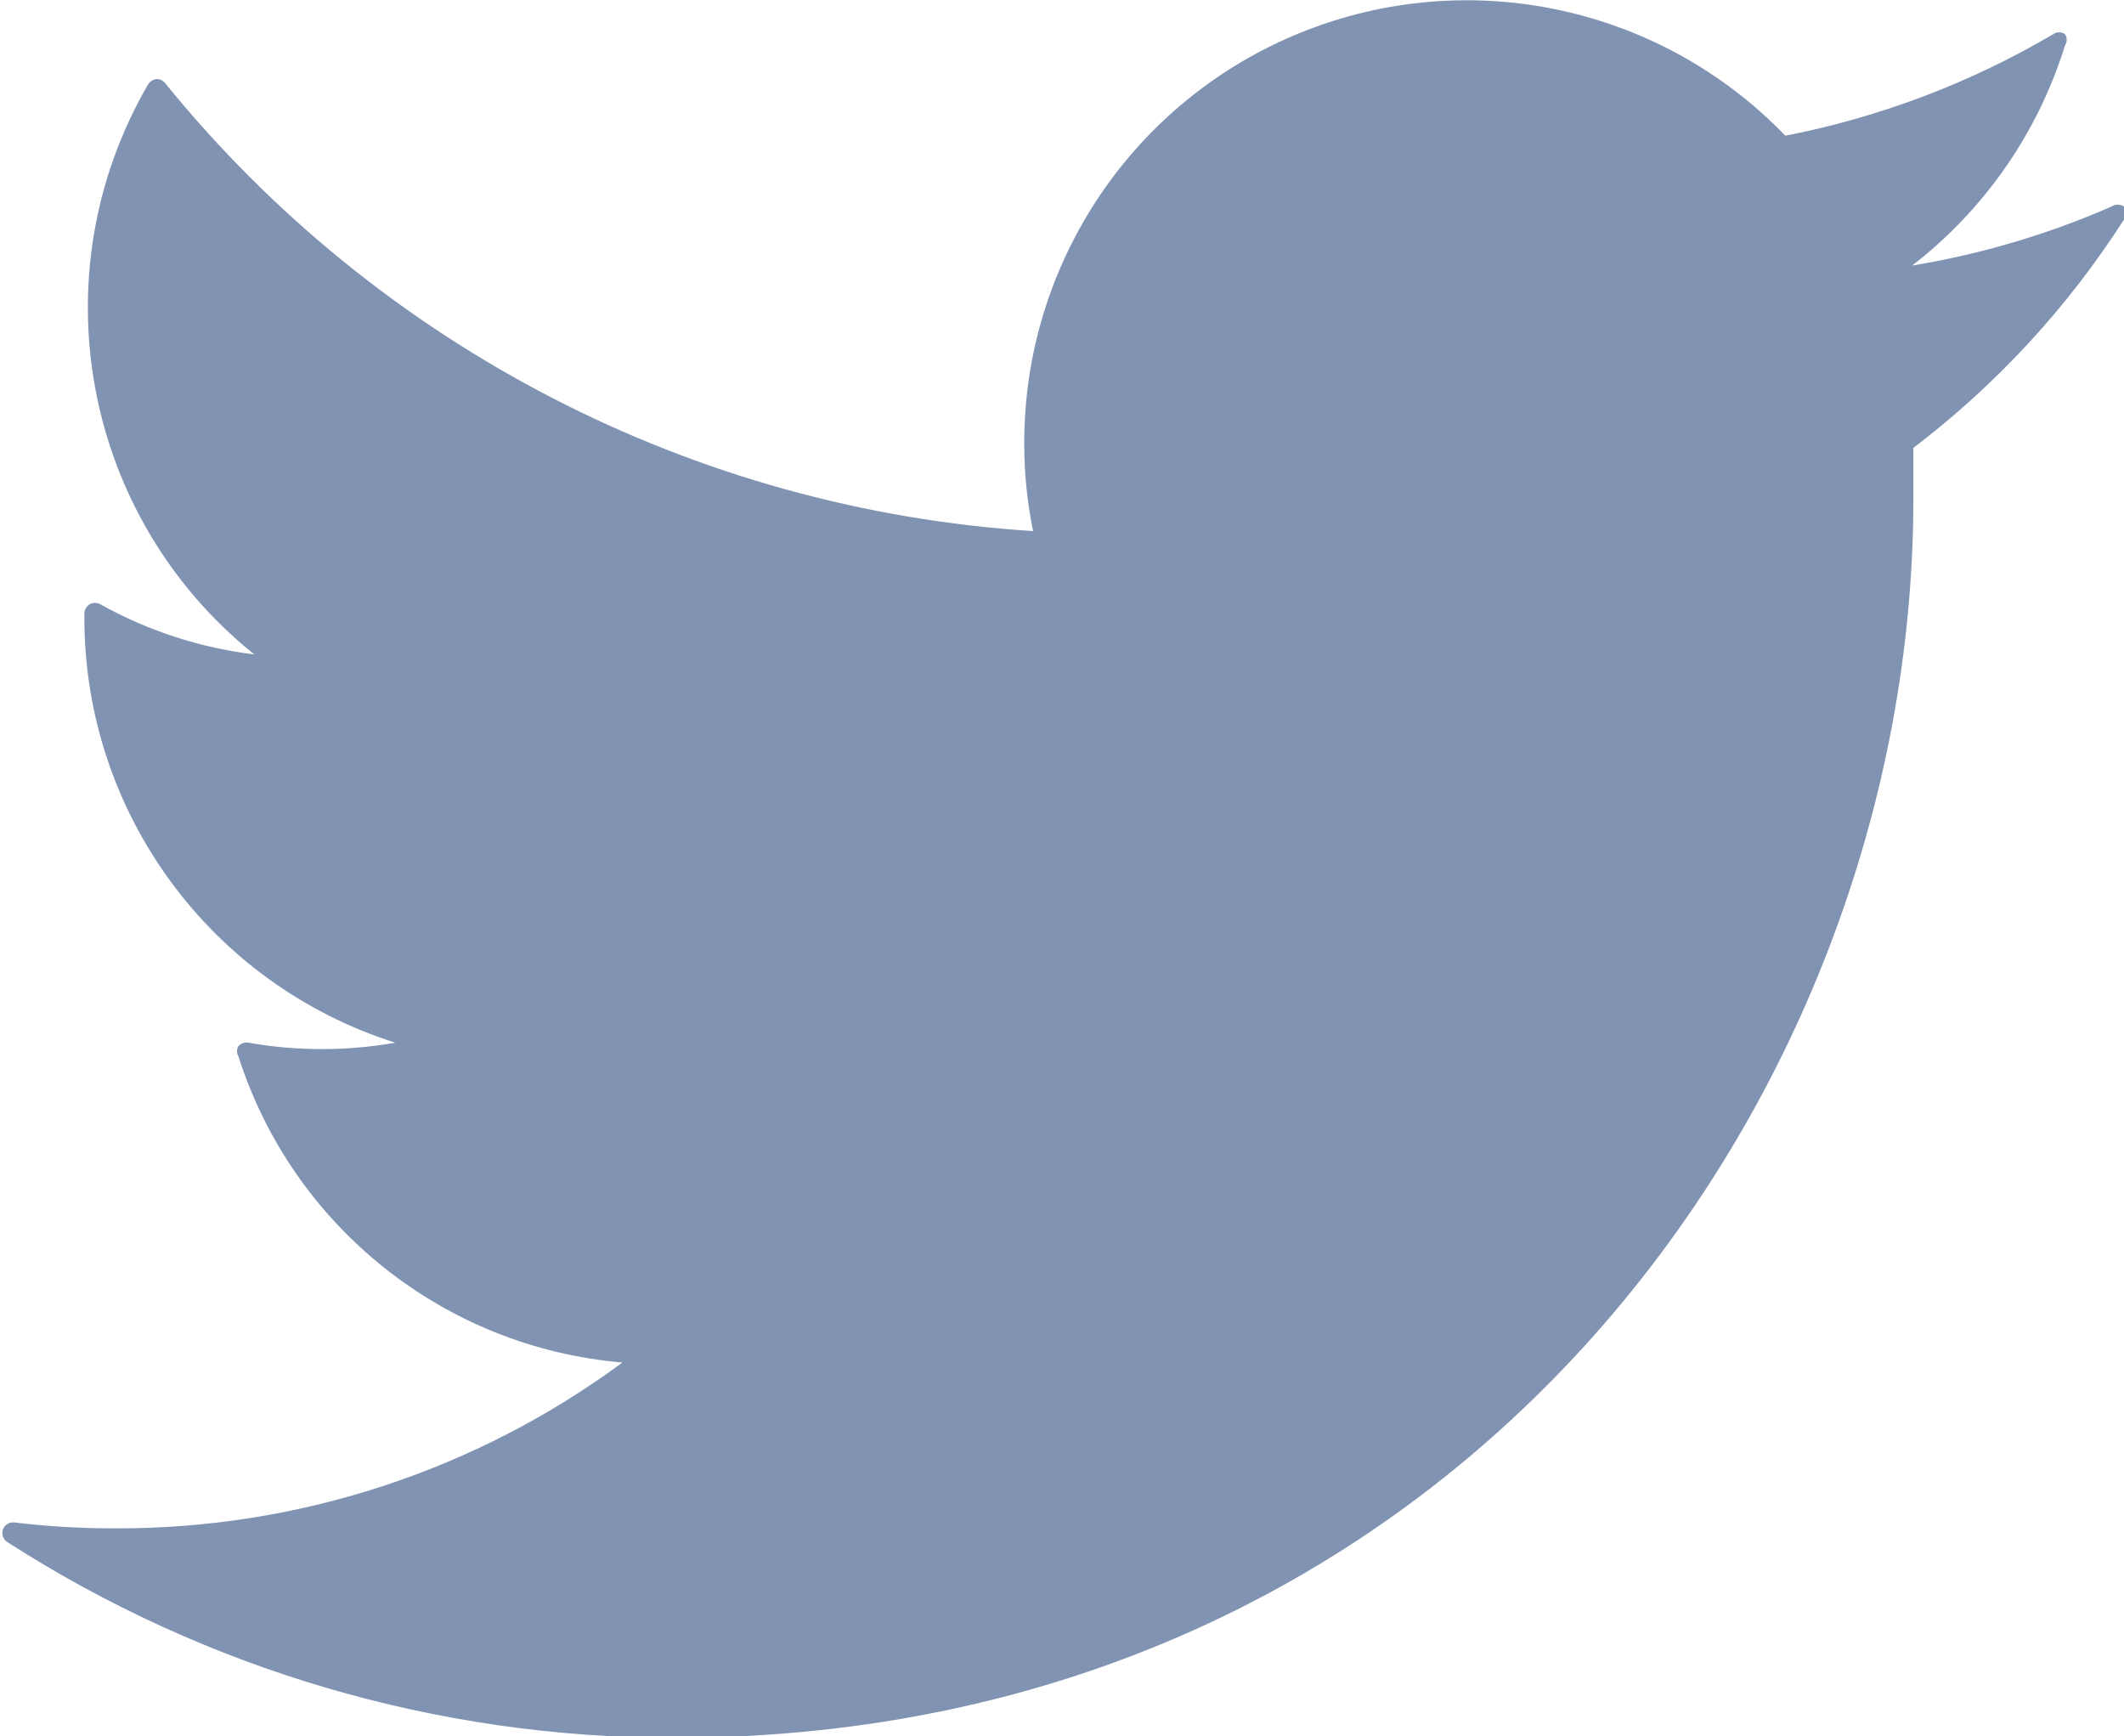
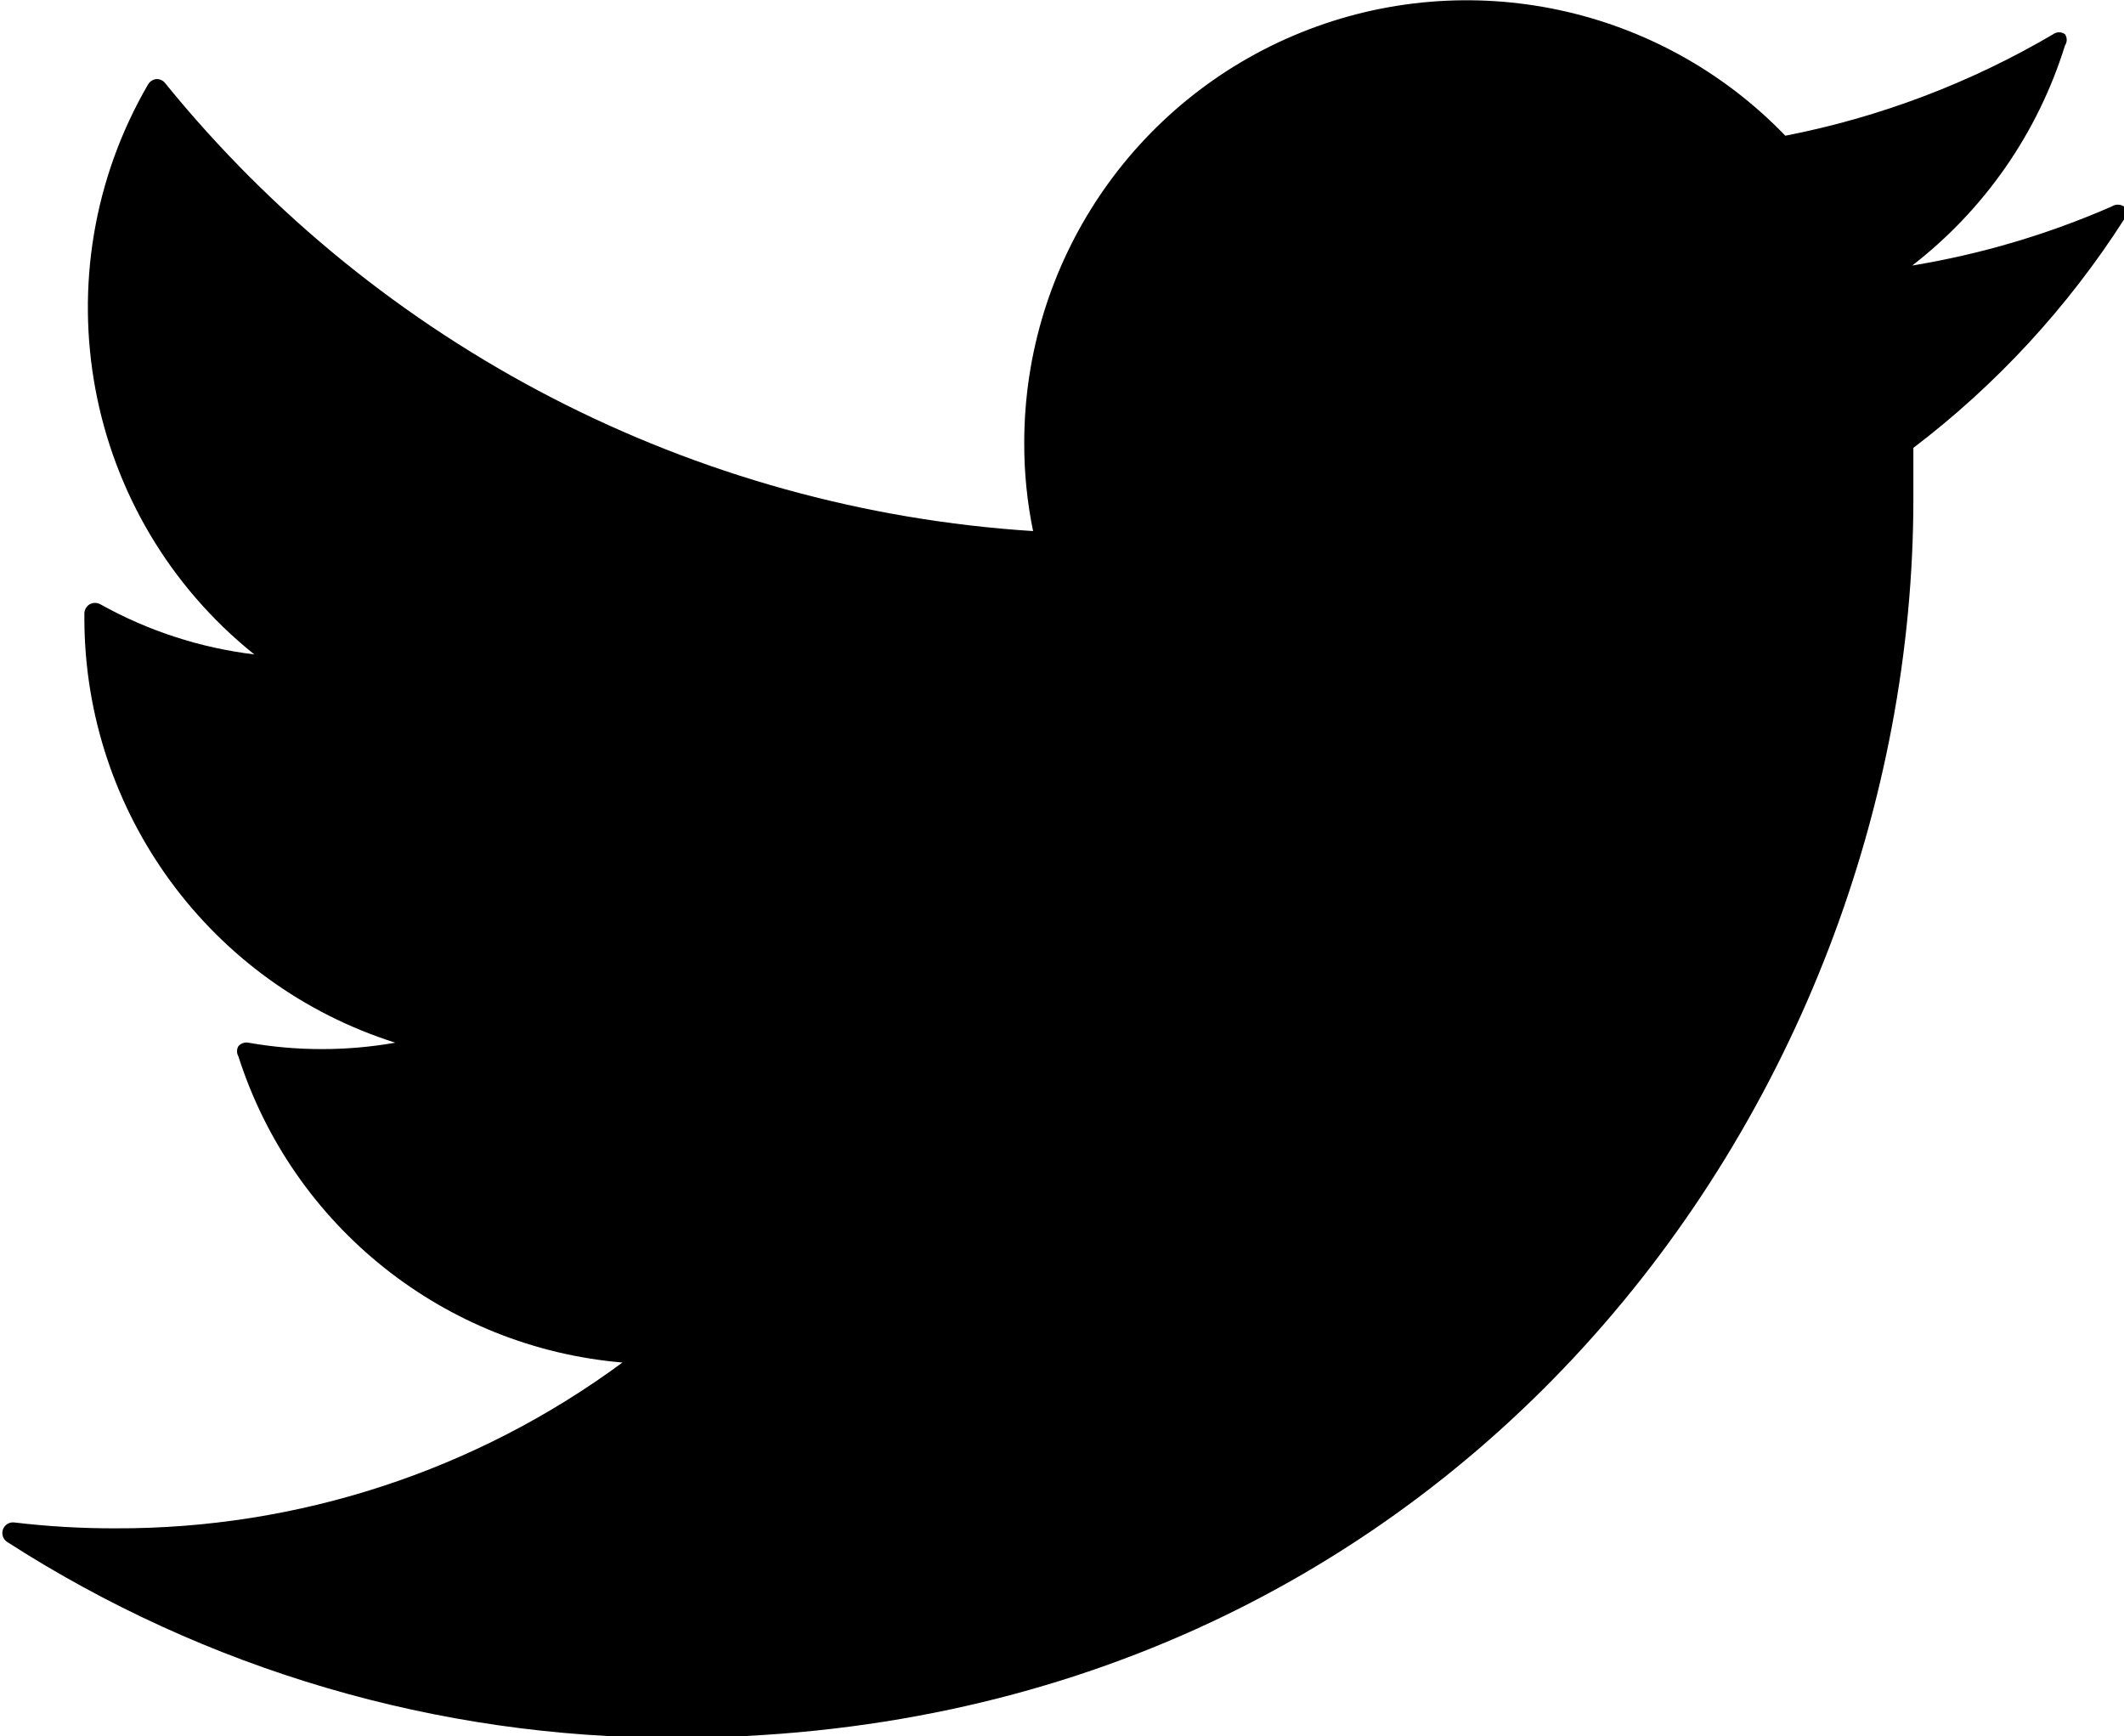
<svg xmlns="http://www.w3.org/2000/svg" viewBox="0 0 36 29.41">
  <g id="Layer_2" data-name="Layer 2">
    <g id="Layer_3" data-name="Layer 3">
-       <path d="M36,3.5a.19.19,0,0,0-.21,0,14.21,14.21,0,0,1-3.38,1A7.54,7.54,0,0,0,35,.77.17.17,0,0,0,35,.58a.17.17,0,0,0-.2,0A14.4,14.4,0,0,1,30.26,2.3a7.5,7.5,0,0,0-12.9,5.21A7.29,7.29,0,0,0,17.51,9,20.64,20.64,0,0,1,2.8,1.41a.18.18,0,0,0-.15-.07.19.19,0,0,0-.14.09,7.53,7.53,0,0,0,1.8,9.66,7.1,7.1,0,0,1-2.61-.85.19.19,0,0,0-.18,0,.19.19,0,0,0-.09.15v.1A7.55,7.55,0,0,0,6.7,17.67a7.19,7.19,0,0,1-2.49,0,.18.18,0,0,0-.17.06.17.17,0,0,0,0,.17,7.5,7.5,0,0,0,6.51,5.19,14.39,14.39,0,0,1-8.59,2.81,14.17,14.17,0,0,1-1.72-.1.18.18,0,0,0-.19.12.18.18,0,0,0,.07.21,20.89,20.89,0,0,0,11.31,3.32c13.13,0,21-10.7,21-21,0-.28,0-.57,0-.86A15.09,15.09,0,0,0,36,3.72.2.2,0,0,0,36,3.5Z" style="fill:#8193b2" />
+       <path d="M36,3.5a.19.19,0,0,0-.21,0,14.21,14.21,0,0,1-3.38,1A7.54,7.54,0,0,0,35,.77.17.17,0,0,0,35,.58a.17.17,0,0,0-.2,0A14.4,14.4,0,0,1,30.26,2.3a7.5,7.5,0,0,0-12.9,5.21A7.29,7.29,0,0,0,17.51,9,20.64,20.64,0,0,1,2.8,1.41a.18.18,0,0,0-.15-.07.19.19,0,0,0-.14.09,7.53,7.53,0,0,0,1.8,9.66,7.1,7.1,0,0,1-2.61-.85.19.19,0,0,0-.18,0,.19.19,0,0,0-.09.15v.1A7.55,7.55,0,0,0,6.7,17.67a7.19,7.19,0,0,1-2.49,0,.18.18,0,0,0-.17.06.17.17,0,0,0,0,.17,7.5,7.5,0,0,0,6.51,5.19,14.39,14.39,0,0,1-8.59,2.81,14.17,14.17,0,0,1-1.72-.1.18.18,0,0,0-.19.12.18.18,0,0,0,.07.21,20.89,20.89,0,0,0,11.31,3.32c13.13,0,21-10.7,21-21,0-.28,0-.57,0-.86A15.09,15.09,0,0,0,36,3.72.2.2,0,0,0,36,3.5Z" />
    </g>
  </g>
</svg>
